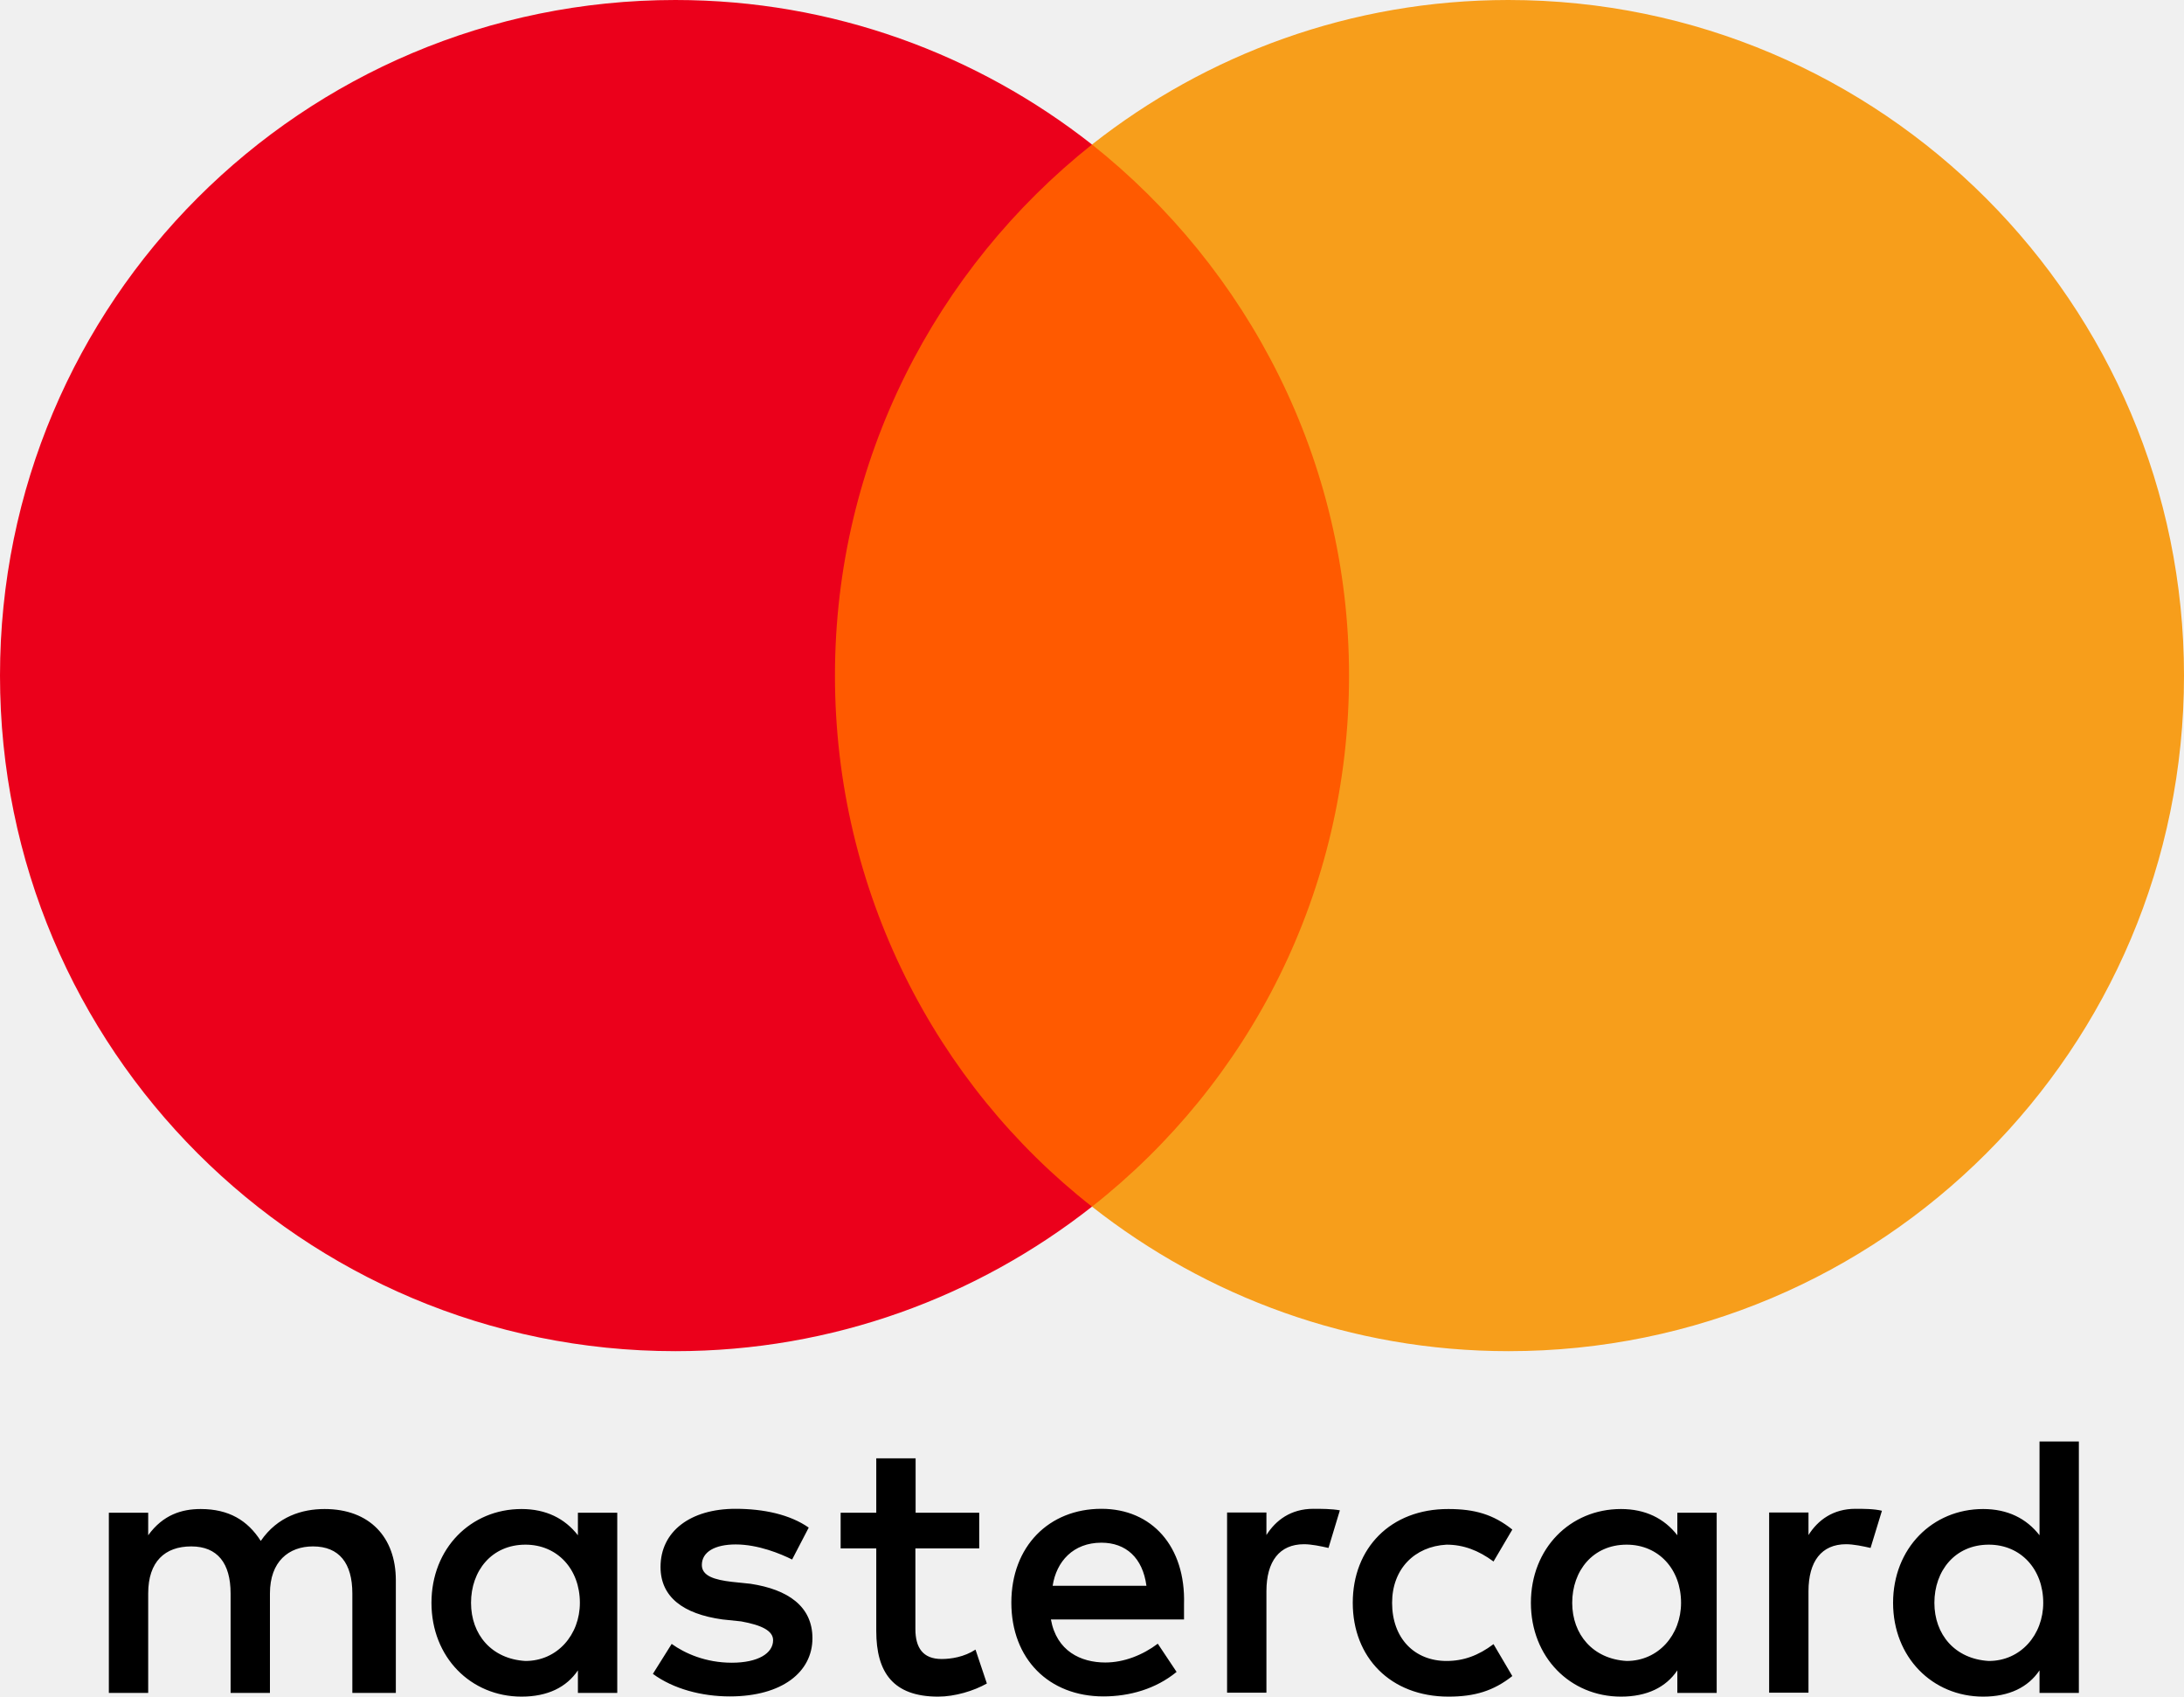
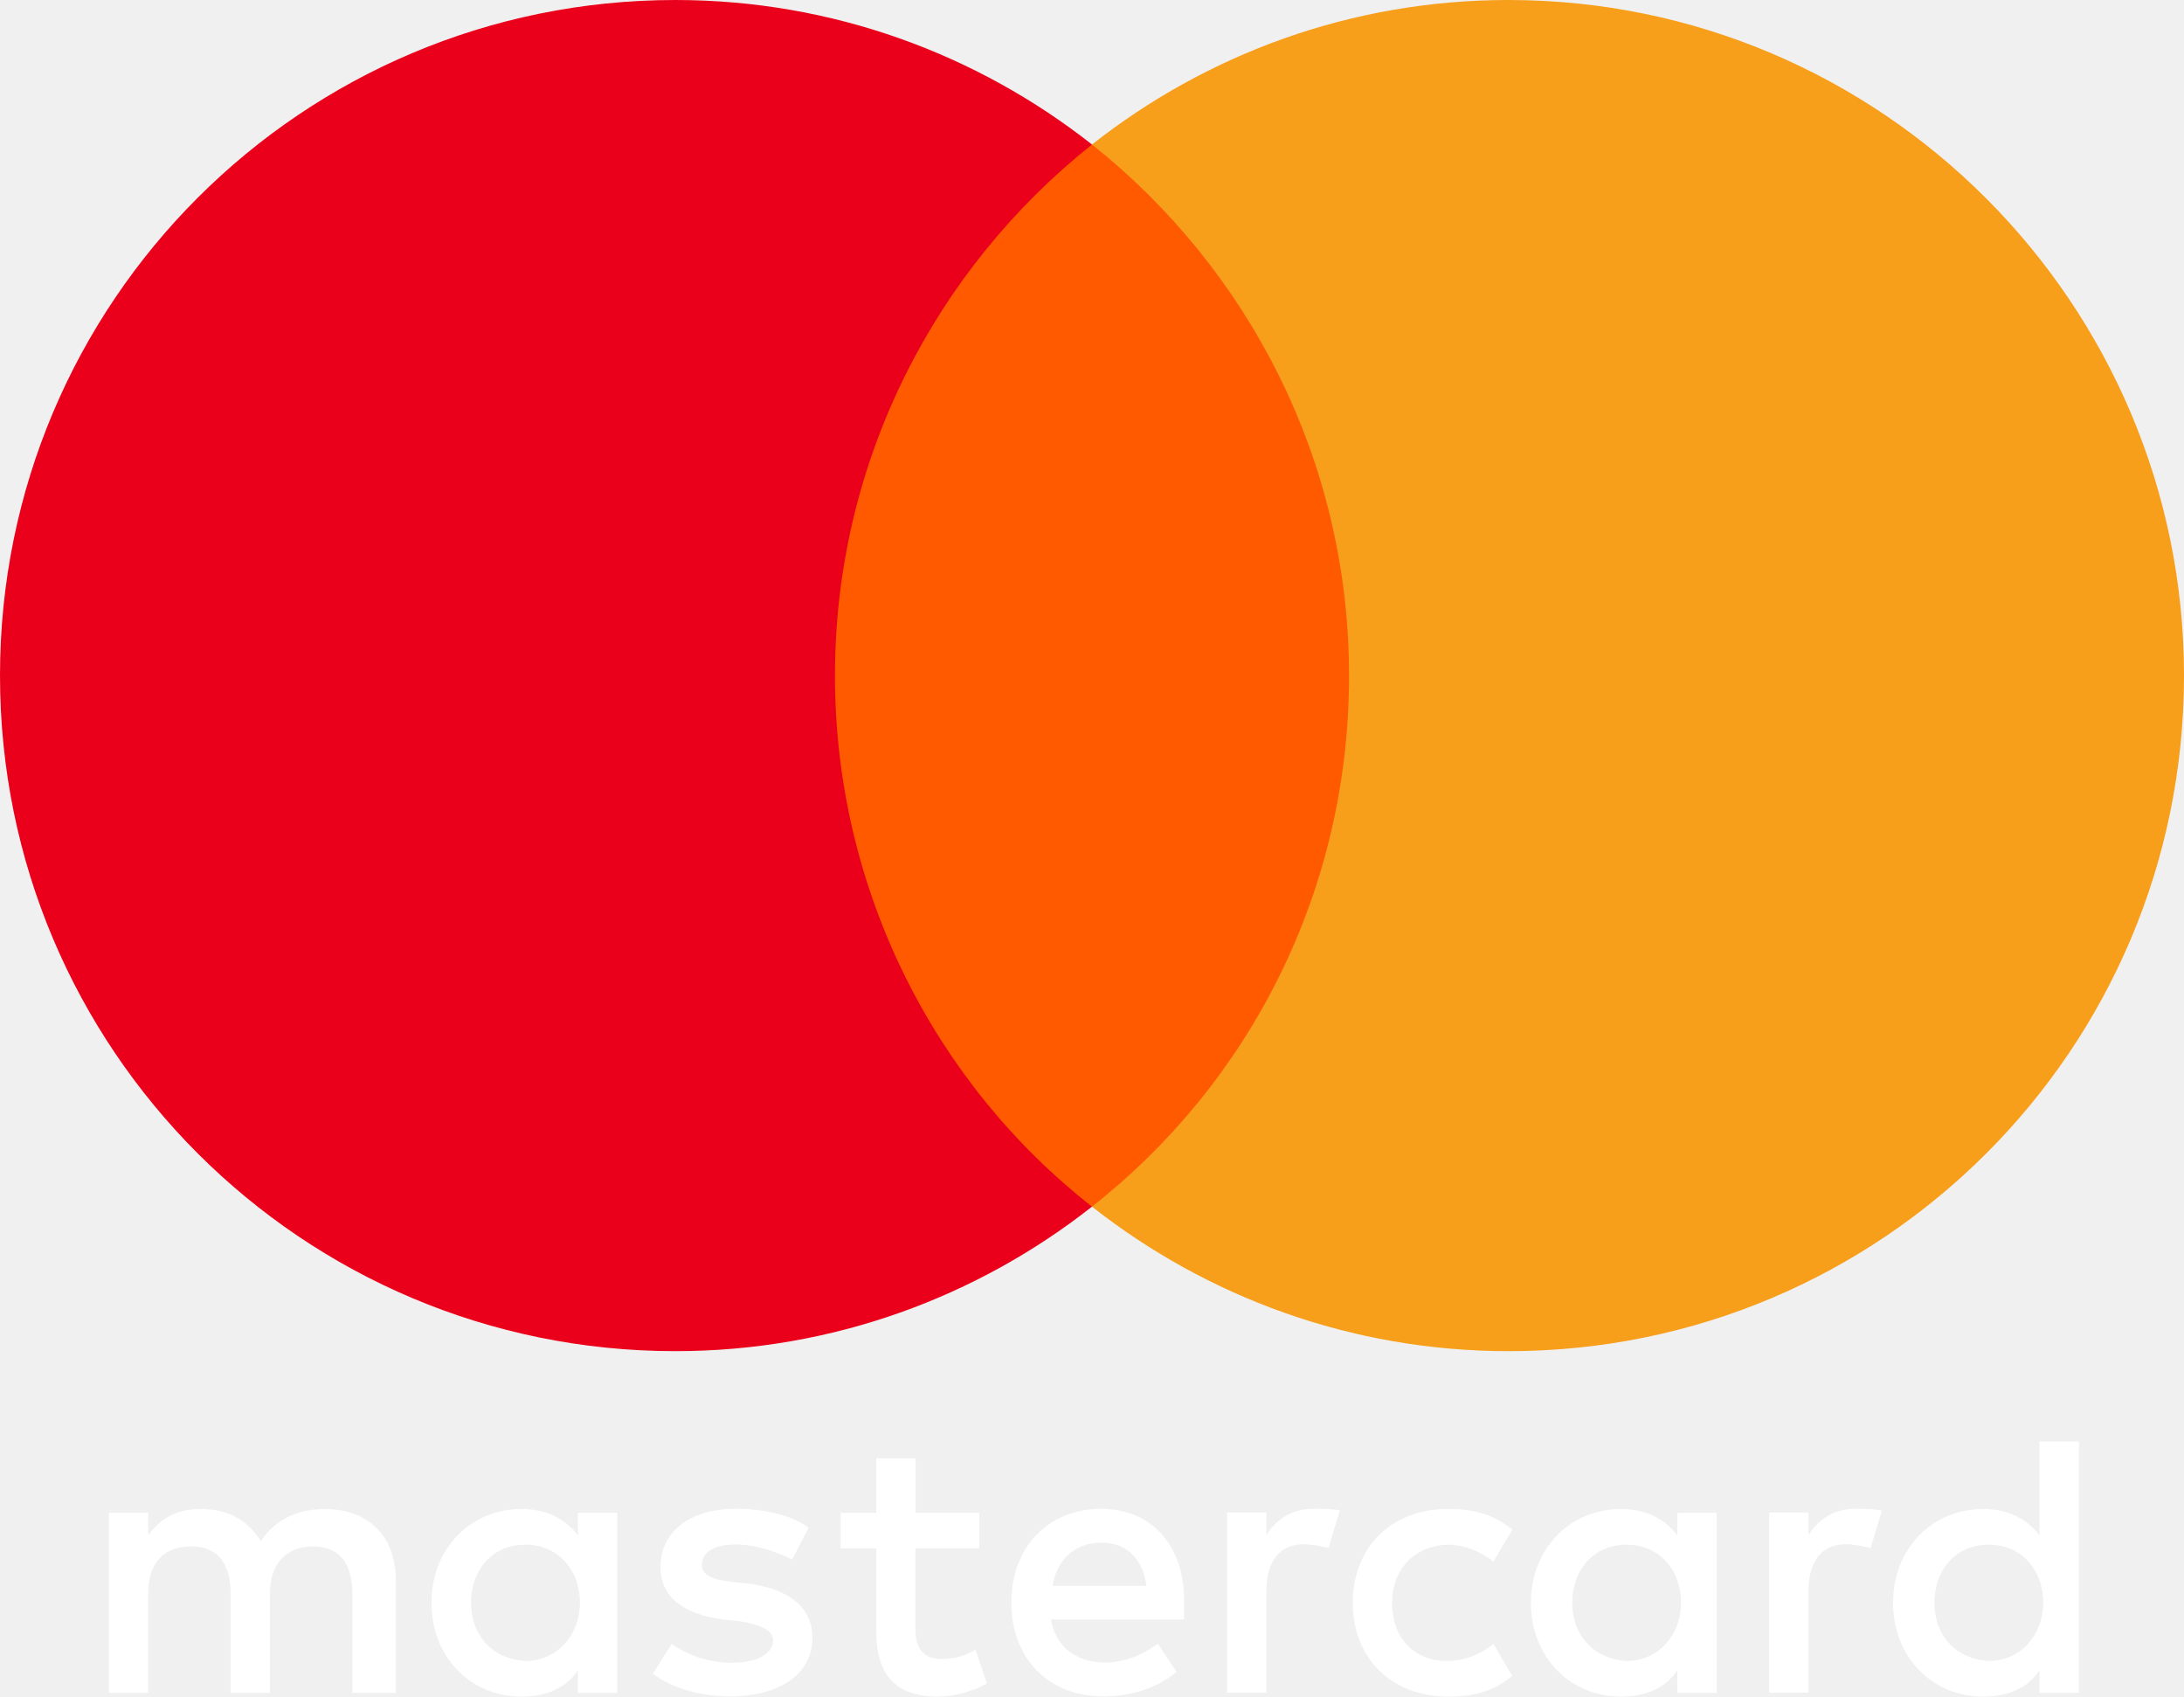
<svg xmlns="http://www.w3.org/2000/svg" version="1.1" id="svg3409" x="0px" y="0px" width="999.2px" height="776px" viewBox="0 0 999.2 776" enable-background="new 0 0 999.2 776" xml:space="preserve">
-   <path id="XMLID_1775_" d="M181.1,774.3v-51.5c0-19.7-12-32.6-32.6-32.6  c-10.3,0-21.5,3.4-29.2,14.6c-6-9.4-14.6-14.6-27.5-14.6c-8.6,0-17.2,2.6-24,12v-10.3h-18v82.4h18v-45.5c0-14.6,7.7-21.5,19.7-21.5  s18,7.7,18,21.5v45.5h18v-45.5c0-14.6,8.6-21.5,19.7-21.5c12,0,18,7.7,18,21.5v45.5H181.1z M448.1,691.9h-29.2V667h-18v24.9h-16.3  v16.3h16.3v37.8c0,18.9,7.7,30,28.3,30c7.7,0,16.3-2.6,22.3-6l-5.2-15.5c-5.2,3.4-11.2,4.3-15.5,4.3c-8.6,0-12-5.2-12-13.7v-36.9  h29.2V691.9z M600.9,690.1c-10.3,0-17.2,5.2-21.5,12v-10.3h-18v82.4h18v-46.4c0-13.7,6-21.5,17.2-21.5c3.4,0,7.7,0.9,11.2,1.7  l5.2-17.2C609.4,690.1,604.3,690.1,600.9,690.1L600.9,690.1z M370,698.7c-8.6-6-20.6-8.6-33.5-8.6c-20.6,0-34.3,10.3-34.3,26.6  c0,13.7,10.3,21.5,28.3,24l8.6,0.9c9.4,1.7,14.6,4.3,14.6,8.6c0,6-6.9,10.3-18.9,10.3c-12,0-21.5-4.3-27.5-8.6l-8.6,13.7  c9.4,6.9,22.3,10.3,35.2,10.3c24,0,37.8-11.2,37.8-26.6c0-14.6-11.2-22.3-28.3-24.9l-8.6-0.9c-7.7-0.9-13.7-2.6-13.7-7.7  c0-6,6-9.4,15.5-9.4c10.3,0,20.6,4.3,25.8,6.9L370,698.7L370,698.7z M848.9,690.1c-10.3,0-17.2,5.2-21.5,12v-10.3h-18v82.4h18v-46.4  c0-13.7,6-21.5,17.2-21.5c3.4,0,7.7,0.9,11.2,1.7L861,691C857.5,690.1,852.4,690.1,848.9,690.1L848.9,690.1z M618.9,733.1  c0,24.9,17.2,42.9,43.8,42.9c12,0,20.6-2.6,29.2-9.4l-8.6-14.6c-6.9,5.2-13.7,7.7-21.5,7.7c-14.6,0-24.9-10.3-24.9-26.6  c0-15.5,10.3-25.8,24.9-26.6c7.7,0,14.6,2.6,21.5,7.7l8.6-14.6c-8.6-6.9-17.2-9.4-29.2-9.4C636.1,690.1,618.9,708.2,618.9,733.1  L618.9,733.1L618.9,733.1z M785.4,733.1v-41.2h-18v10.3c-6-7.7-14.6-12-25.8-12c-23.2,0-41.2,18-41.2,42.9c0,24.9,18,42.9,41.2,42.9  c12,0,20.6-4.3,25.8-12v10.3h18V733.1L785.4,733.1z M719.3,733.1c0-14.6,9.4-26.6,24.9-26.6c14.6,0,24.9,11.2,24.9,26.6  c0,14.6-10.3,26.6-24.9,26.6C728.8,758.8,719.3,747.6,719.3,733.1L719.3,733.1z M503.9,690.1c-24,0-41.2,17.2-41.2,42.9  c0,25.8,17.2,42.9,42.1,42.9c12,0,24-3.4,33.5-11.2l-8.6-12.9c-6.9,5.2-15.5,8.6-24,8.6c-11.2,0-22.3-5.2-24.9-19.7h60.9  c0-2.6,0-4.3,0-6.9C542.5,707.3,527,690.1,503.9,690.1L503.9,690.1L503.9,690.1z M503.9,705.6c11.2,0,18.9,6.9,20.6,19.7h-42.9  C483.3,714.2,491,705.6,503.9,705.6L503.9,705.6z M951.1,733.1v-73.8h-18v42.9c-6-7.7-14.6-12-25.8-12c-23.2,0-41.2,18-41.2,42.9  c0,24.9,18,42.9,41.2,42.9c12,0,20.6-4.3,25.8-12v10.3h18V733.1L951.1,733.1z M885,733.1c0-14.6,9.4-26.6,24.9-26.6  c14.6,0,24.9,11.2,24.9,26.6c0,14.6-10.3,26.6-24.9,26.6C894.4,758.8,885,747.6,885,733.1L885,733.1z M282.4,733.1v-41.2h-18v10.3  c-6-7.7-14.6-12-25.8-12c-23.2,0-41.2,18-41.2,42.9c0,24.9,18,42.9,41.2,42.9c12,0,20.6-4.3,25.8-12v10.3h18V733.1L282.4,733.1z   M215.5,733.1c0-14.6,9.4-26.6,24.9-26.6c14.6,0,24.9,11.2,24.9,26.6c0,14.6-10.3,26.6-24.9,26.6  C224.9,758.8,215.5,747.6,215.5,733.1z" />
+   <path id="XMLID_1775_" d="M181.1,774.3v-51.5c0-19.7-12-32.6-32.6-32.6  c-10.3,0-21.5,3.4-29.2,14.6c-6-9.4-14.6-14.6-27.5-14.6c-8.6,0-17.2,2.6-24,12v-10.3h-18v82.4h18v-45.5c0-14.6,7.7-21.5,19.7-21.5  s18,7.7,18,21.5v45.5h18v-45.5c0-14.6,8.6-21.5,19.7-21.5c12,0,18,7.7,18,21.5v45.5H181.1z M448.1,691.9h-29.2V667h-18v24.9h-16.3  v16.3h16.3v37.8c0,18.9,7.7,30,28.3,30c7.7,0,16.3-2.6,22.3-6l-5.2-15.5c-5.2,3.4-11.2,4.3-15.5,4.3c-8.6,0-12-5.2-12-13.7v-36.9  h29.2V691.9z M600.9,690.1c-10.3,0-17.2,5.2-21.5,12v-10.3h-18v82.4h18v-46.4c0-13.7,6-21.5,17.2-21.5c3.4,0,7.7,0.9,11.2,1.7  l5.2-17.2C609.4,690.1,604.3,690.1,600.9,690.1L600.9,690.1z M370,698.7c-8.6-6-20.6-8.6-33.5-8.6c-20.6,0-34.3,10.3-34.3,26.6  c0,13.7,10.3,21.5,28.3,24l8.6,0.9c9.4,1.7,14.6,4.3,14.6,8.6c0,6-6.9,10.3-18.9,10.3c-12,0-21.5-4.3-27.5-8.6l-8.6,13.7  c9.4,6.9,22.3,10.3,35.2,10.3c24,0,37.8-11.2,37.8-26.6c0-14.6-11.2-22.3-28.3-24.9l-8.6-0.9c-7.7-0.9-13.7-2.6-13.7-7.7  c0-6,6-9.4,15.5-9.4c10.3,0,20.6,4.3,25.8,6.9L370,698.7L370,698.7z M848.9,690.1c-10.3,0-17.2,5.2-21.5,12v-10.3h-18v82.4h18v-46.4  c0-13.7,6-21.5,17.2-21.5c3.4,0,7.7,0.9,11.2,1.7L861,691C857.5,690.1,852.4,690.1,848.9,690.1L848.9,690.1z M618.9,733.1  c0,24.9,17.2,42.9,43.8,42.9c12,0,20.6-2.6,29.2-9.4l-8.6-14.6c-6.9,5.2-13.7,7.7-21.5,7.7c-14.6,0-24.9-10.3-24.9-26.6  c0-15.5,10.3-25.8,24.9-26.6c7.7,0,14.6,2.6,21.5,7.7l8.6-14.6c-8.6-6.9-17.2-9.4-29.2-9.4C636.1,690.1,618.9,708.2,618.9,733.1  L618.9,733.1L618.9,733.1z M785.4,733.1v-41.2h-18v10.3c-6-7.7-14.6-12-25.8-12c-23.2,0-41.2,18-41.2,42.9c0,24.9,18,42.9,41.2,42.9  c12,0,20.6-4.3,25.8-12v10.3h18V733.1L785.4,733.1z M719.3,733.1c0-14.6,9.4-26.6,24.9-26.6c14.6,0,24.9,11.2,24.9,26.6  c0,14.6-10.3,26.6-24.9,26.6C728.8,758.8,719.3,747.6,719.3,733.1L719.3,733.1z M503.9,690.1c-24,0-41.2,17.2-41.2,42.9  c0,25.8,17.2,42.9,42.1,42.9c12,0,24-3.4,33.5-11.2l-8.6-12.9c-6.9,5.2-15.5,8.6-24,8.6c-11.2,0-22.3-5.2-24.9-19.7h60.9  c0-2.6,0-4.3,0-6.9C542.5,707.3,527,690.1,503.9,690.1L503.9,690.1L503.9,690.1z M503.9,705.6c11.2,0,18.9,6.9,20.6,19.7h-42.9  C483.3,714.2,491,705.6,503.9,705.6L503.9,705.6z M951.1,733.1v-73.8h-18v42.9c-6-7.7-14.6-12-25.8-12c-23.2,0-41.2,18-41.2,42.9  c0,24.9,18,42.9,41.2,42.9c12,0,20.6-4.3,25.8-12v10.3h18V733.1L951.1,733.1z M885,733.1c0-14.6,9.4-26.6,24.9-26.6  c14.6,0,24.9,11.2,24.9,26.6c0,14.6-10.3,26.6-24.9,26.6C894.4,758.8,885,747.6,885,733.1L885,733.1z M282.4,733.1v-41.2h-18v10.3  c-6-7.7-14.6-12-25.8-12c-23.2,0-41.2,18-41.2,42.9c0,24.9,18,42.9,41.2,42.9c12,0,20.6-4.3,25.8-12v10.3h18V733.1L282.4,733.1z   M215.5,733.1c0-14.6,9.4-26.6,24.9-26.6c14.6,0,24.9,11.2,24.9,26.6c0,14.6-10.3,26.6-24.9,26.6  C224.9,758.8,215.5,747.6,215.5,733.1z" fill="#fff" />
  <g>
    <rect id="rect19" x="364" y="66.1" fill="#FF5A00" width="270.4" height="485.8" />
    <path id="XMLID_330_" fill="#EB001B" d="M382,309c0-98.7,46.4-186.3,117.6-242.9   C447.2,24.9,381.1,0,309,0C138.2,0,0,138.2,0,309s138.2,309,309,309c72.1,0,138.2-24.9,190.6-66.1C428.3,496.1,382,407.7,382,309z" />
    <path id="path22" fill="#F79E1B" d="M999.2,309c0,170.8-138.2,309-309,309   c-72.1,0-138.2-24.9-190.6-66.1c72.1-56.7,117.6-144.2,117.6-242.9S570.8,122.7,499.6,66.1C551.9,24.9,618,0,690.1,0   C861,0,999.2,139.1,999.2,309z" />
  </g>
</svg>
